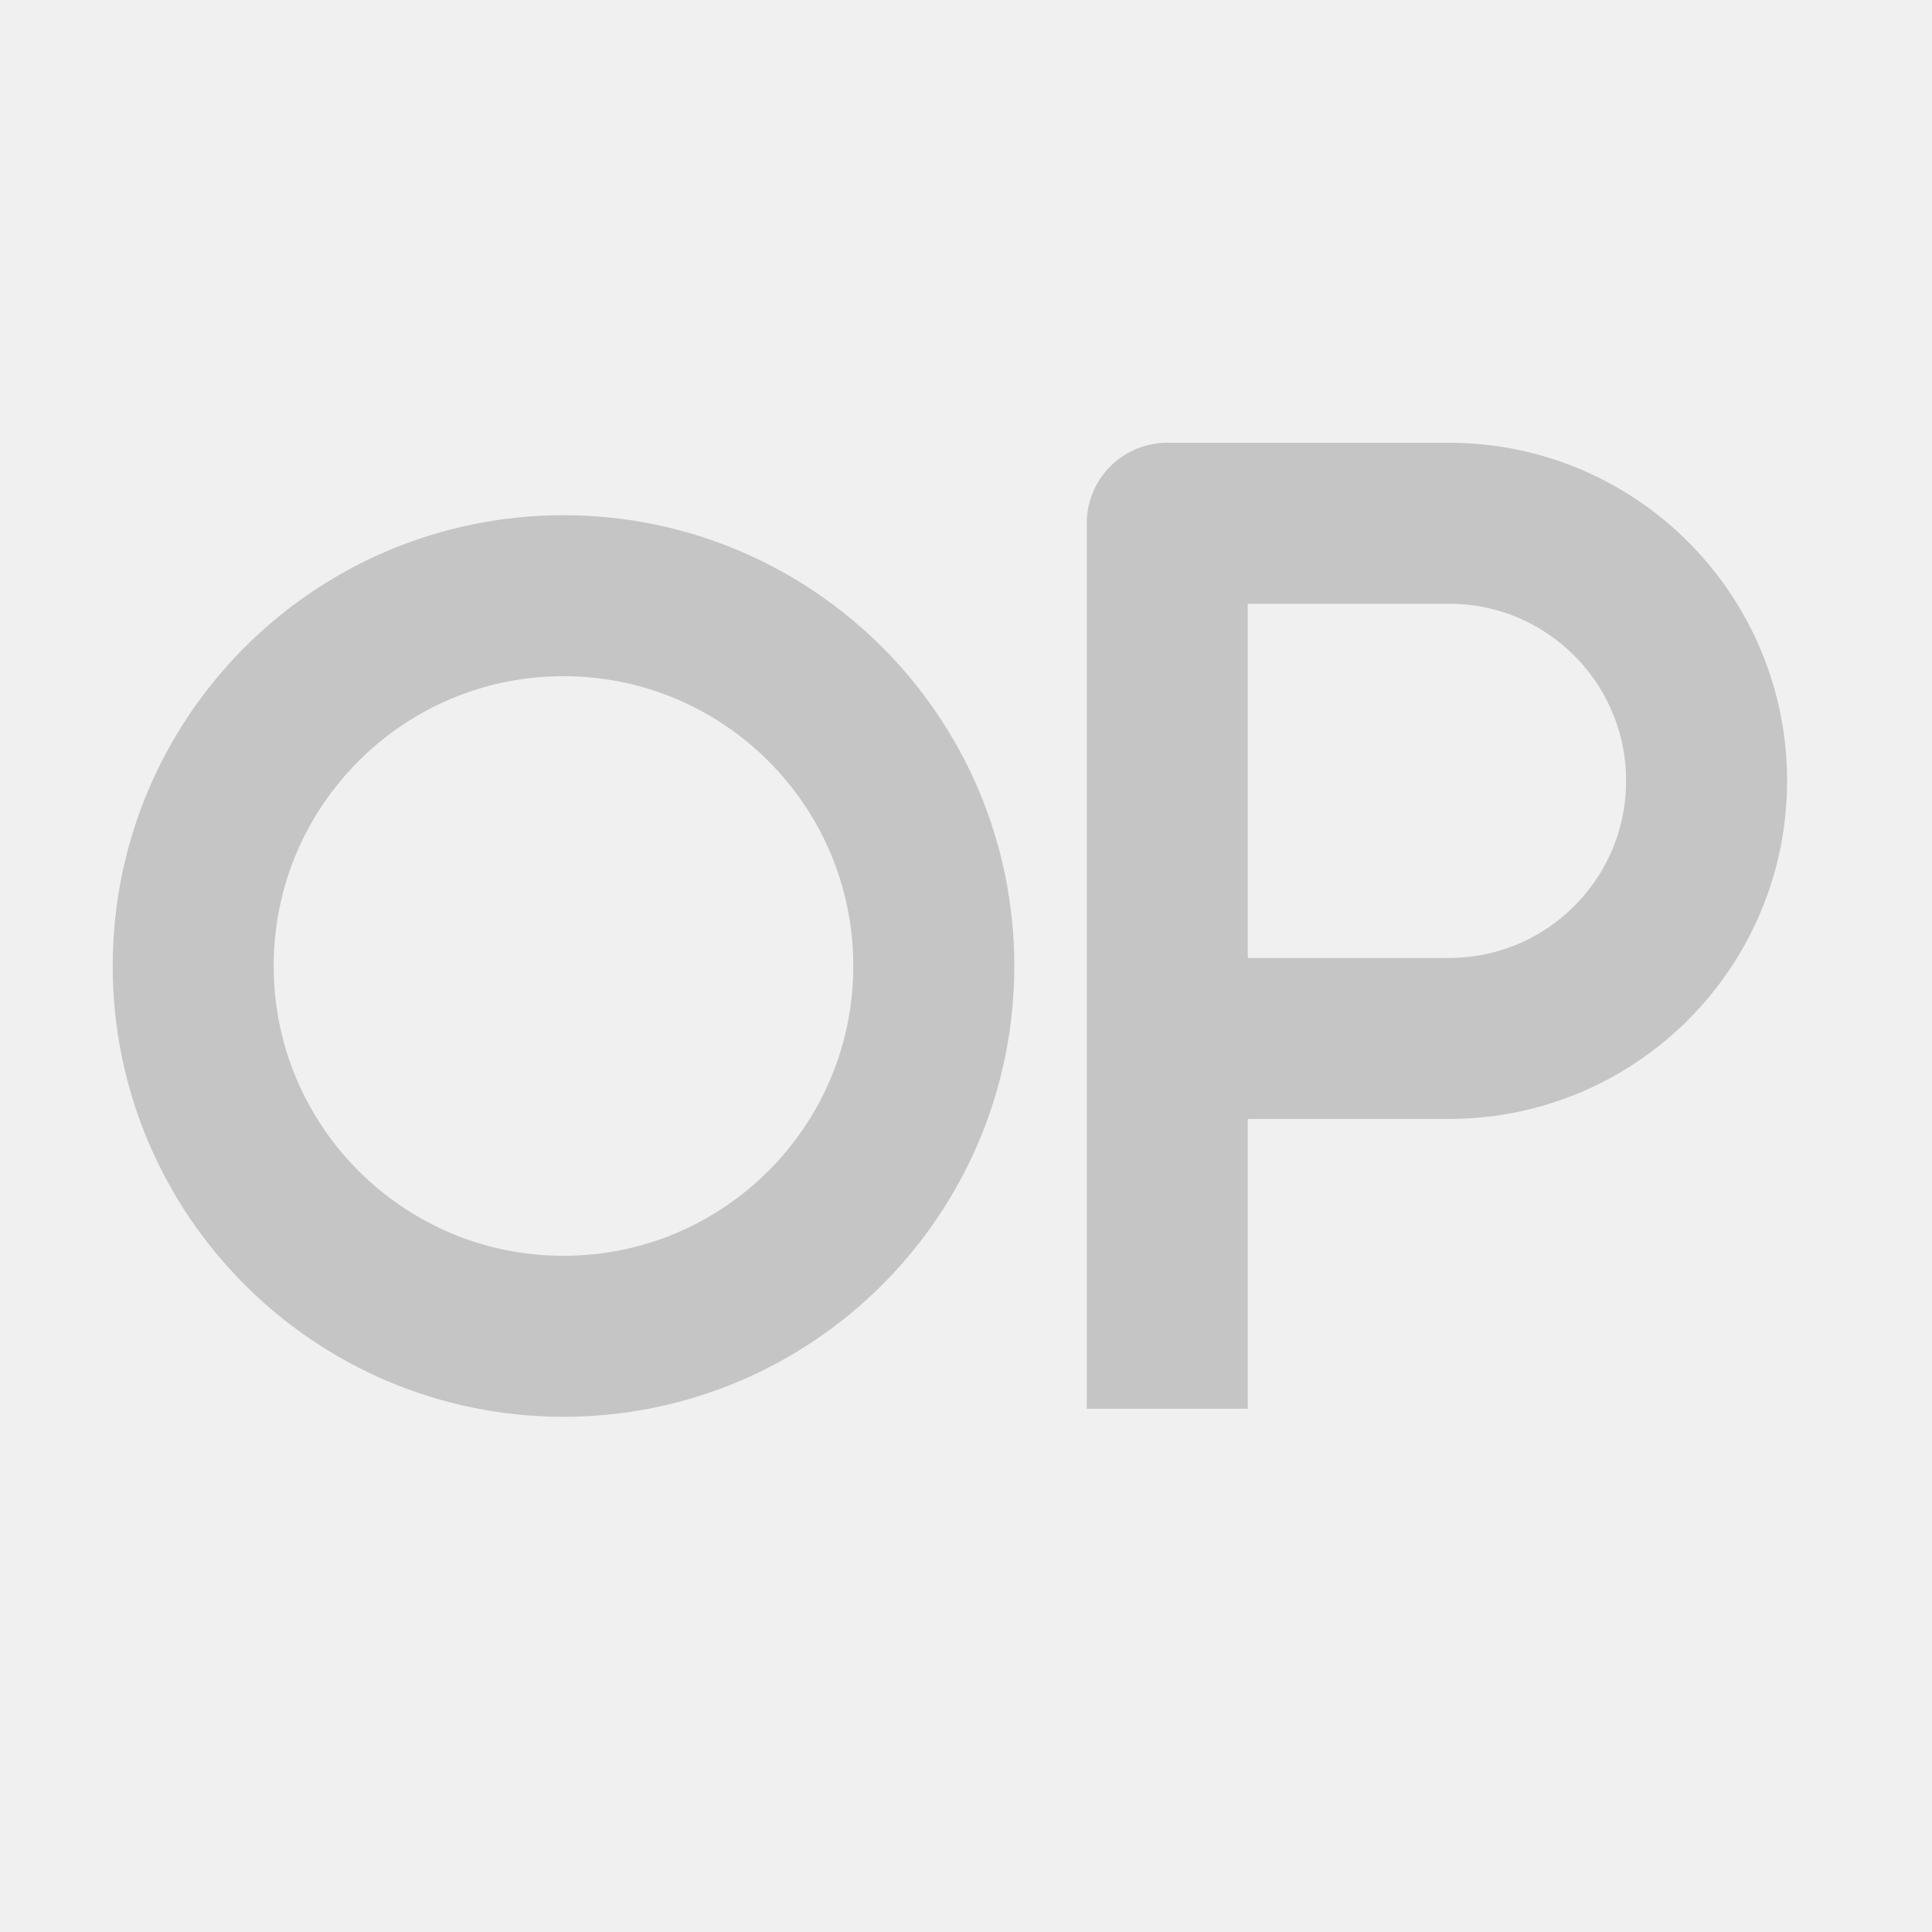
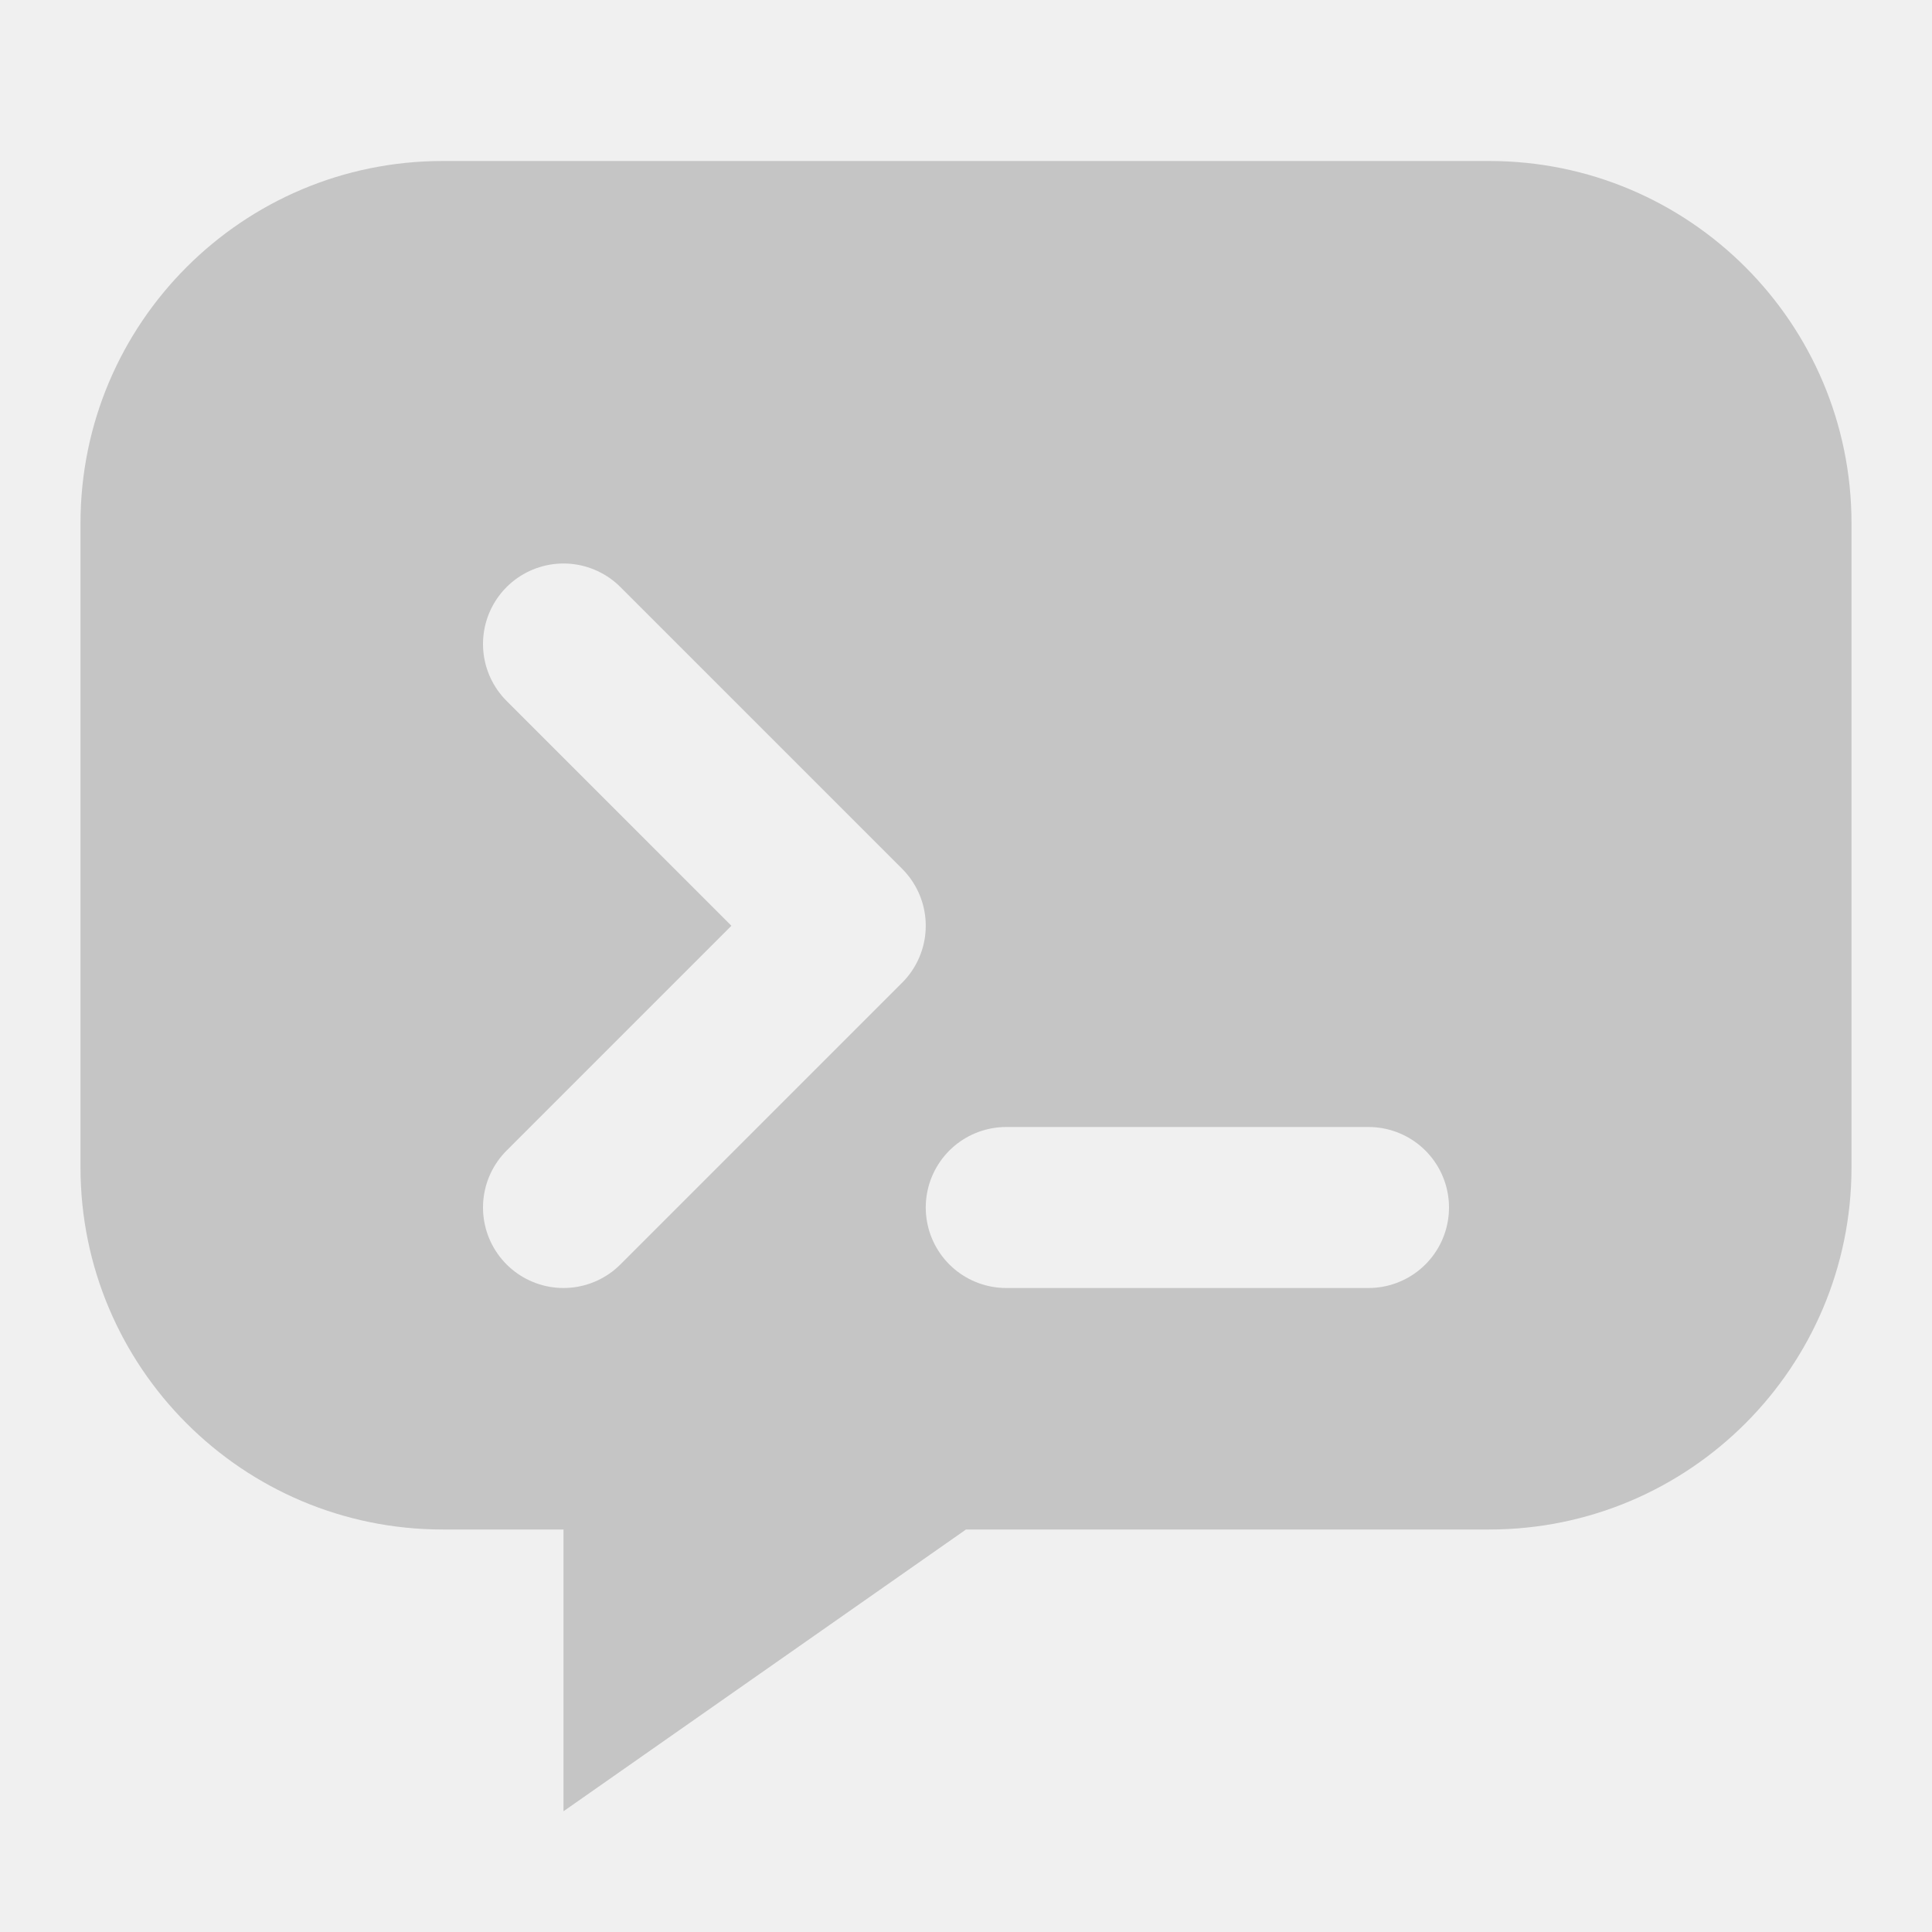
- <svg xmlns="http://www.w3.org/2000/svg" width="24" height="24" viewBox="0 0 24 24" fill="none">
-   <circle cx="7" cy="12" r="4.6" stroke="#C5C5C5" stroke-width="2" />
-   <path d="M14.5 17.5V6.5H18a3.2 3.2 0 0 1 0 6.4h-3.5" stroke="#C5C5C5" stroke-width="2" stroke-linejoin="round" />
+ <svg xmlns="http://www.w3.org/2000/svg" width="24" height="24" viewBox="0 0 24 24">
+   <mask id="m">
+     <rect width="24" height="24" fill="#fff" />
+     <path d="M7 8l3.5 3.5L7 15" fill="none" stroke="#000" stroke-width="2" stroke-linecap="round" stroke-linejoin="round" />
+     <path d="M12.5 15h4.5" fill="none" stroke="#000" stroke-width="2" stroke-linecap="round" />
+   </mask>
+   <path mask="url(#m)" fill="#C5C5C5" d="M5.5 2h13A4.5 4.5 0 0 1 23 6.5v8a4.5 4.5 0 0 1-4.5 4.5H12l-5 3.5V19h-1.5A4.5 4.5 0 0 1 1 14.5v-8A4.5 4.5 0 0 1 5.5 2z" />
</svg>
